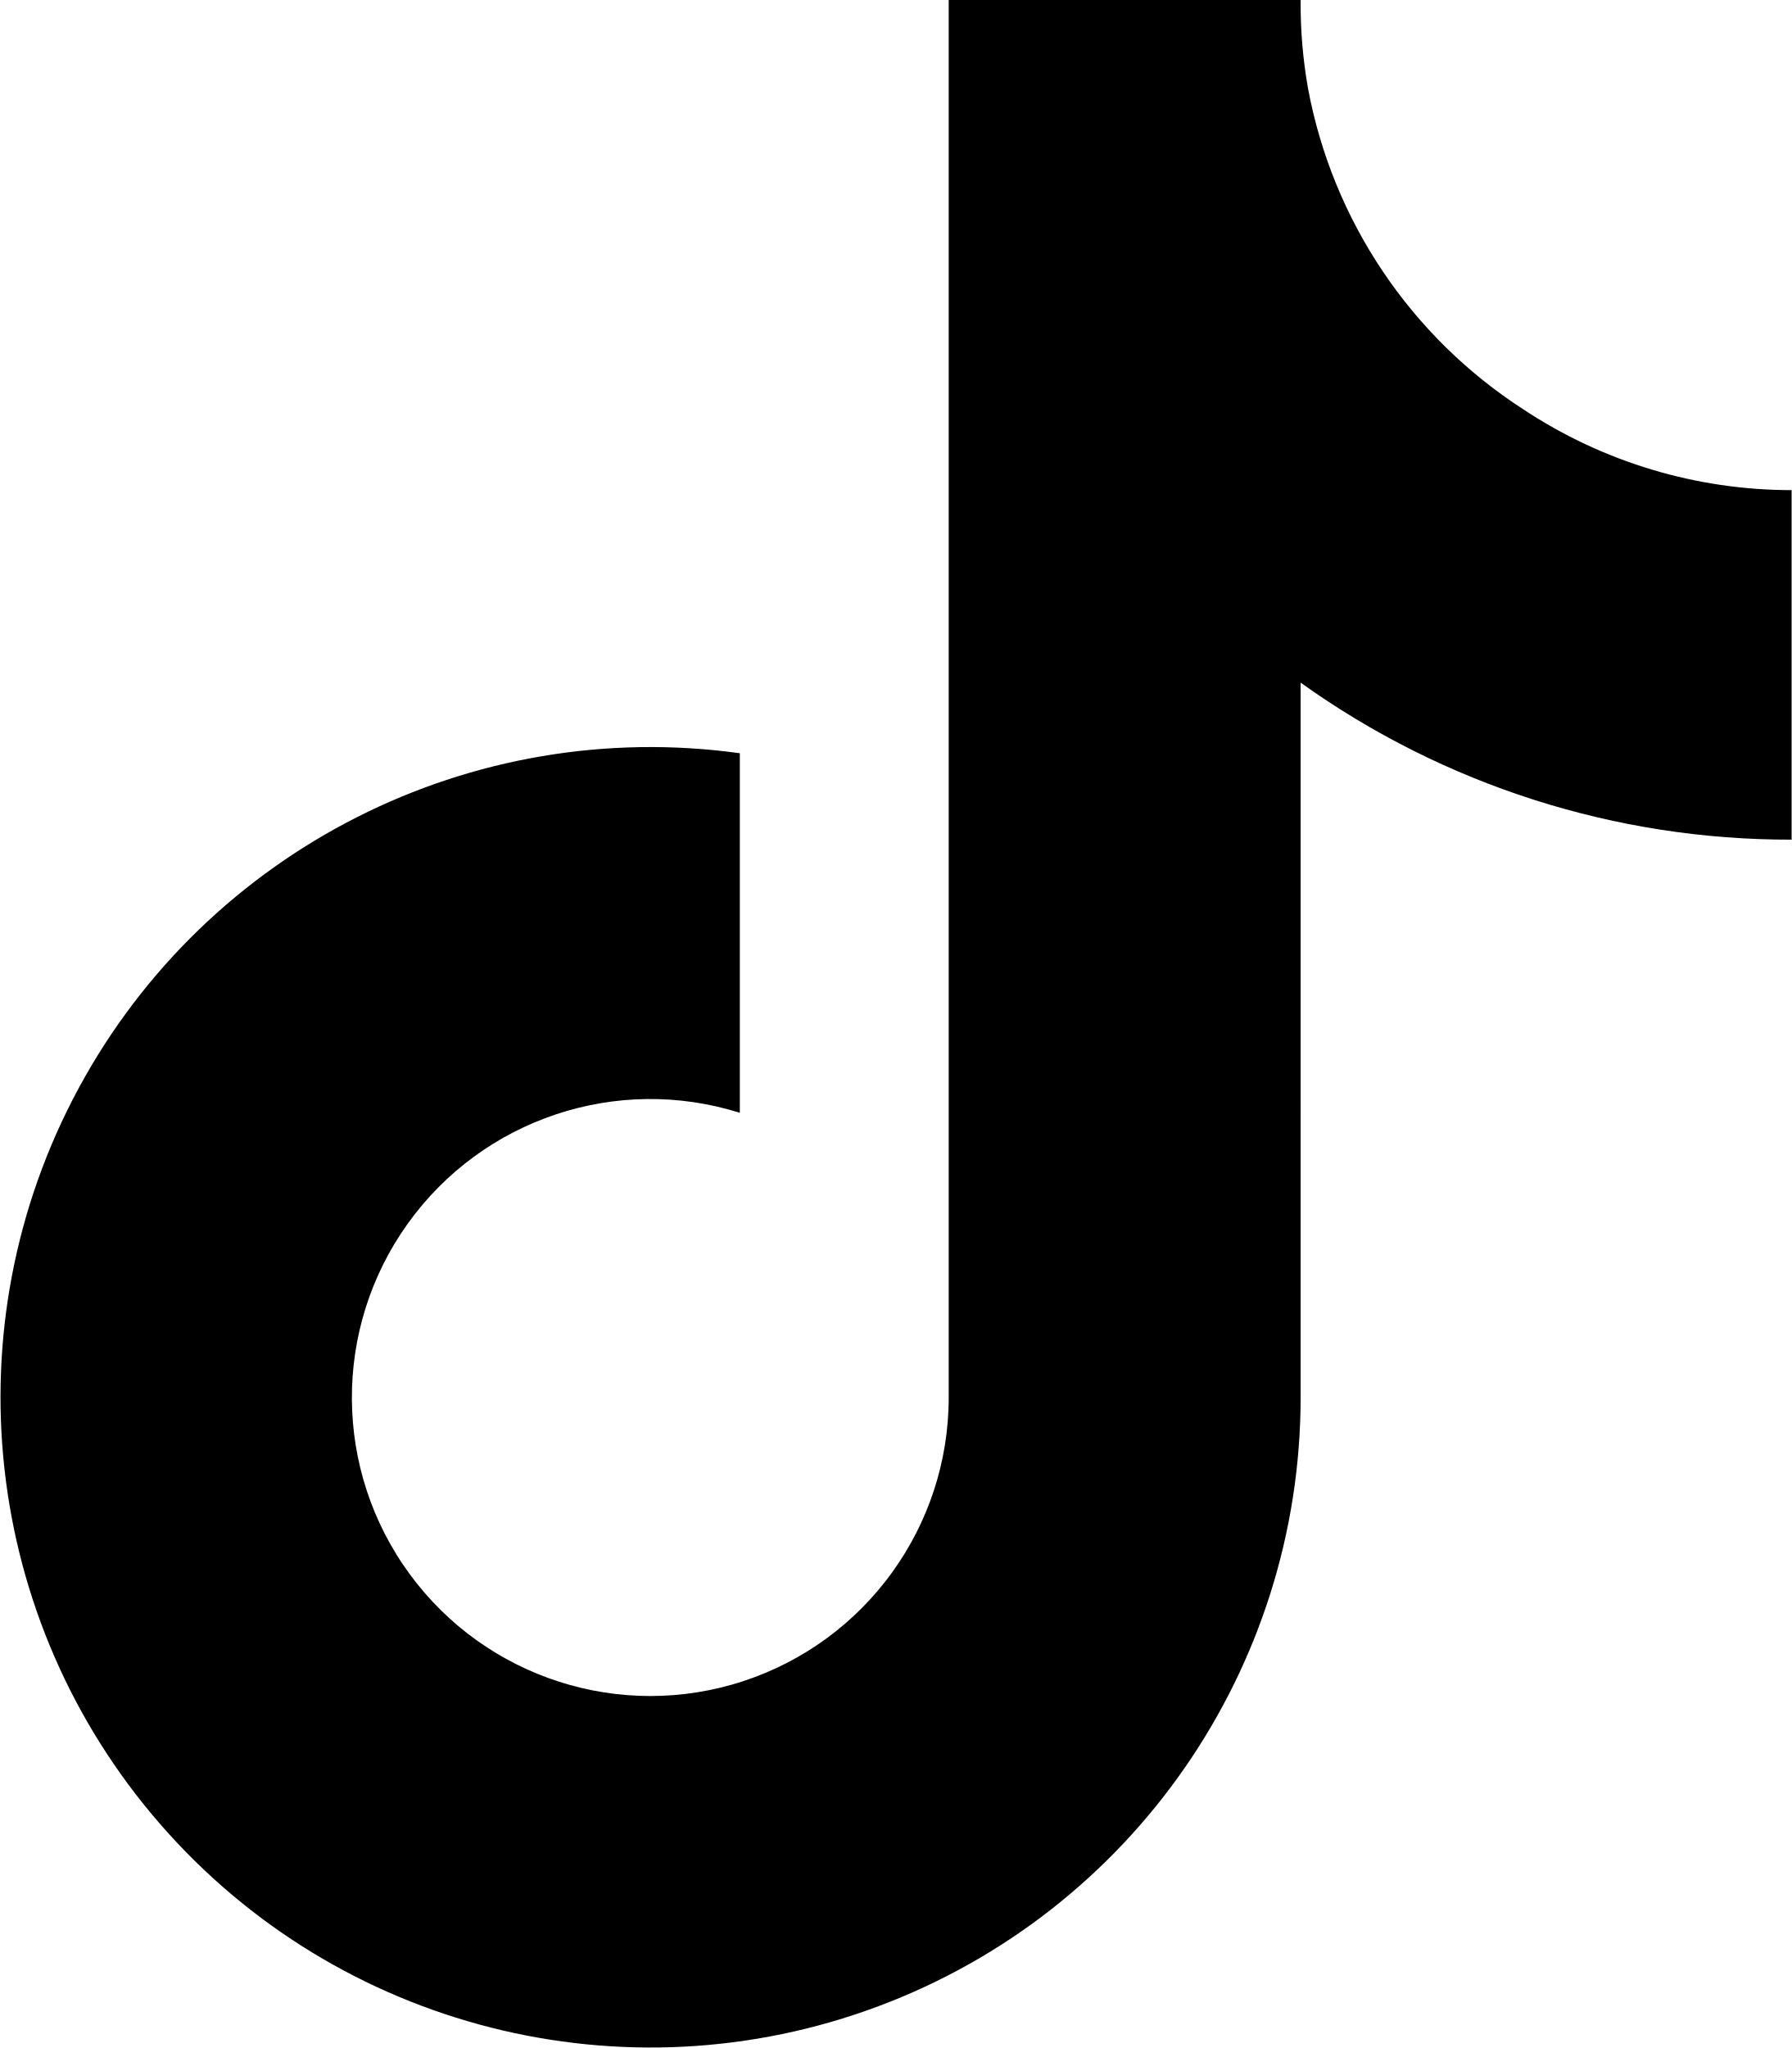
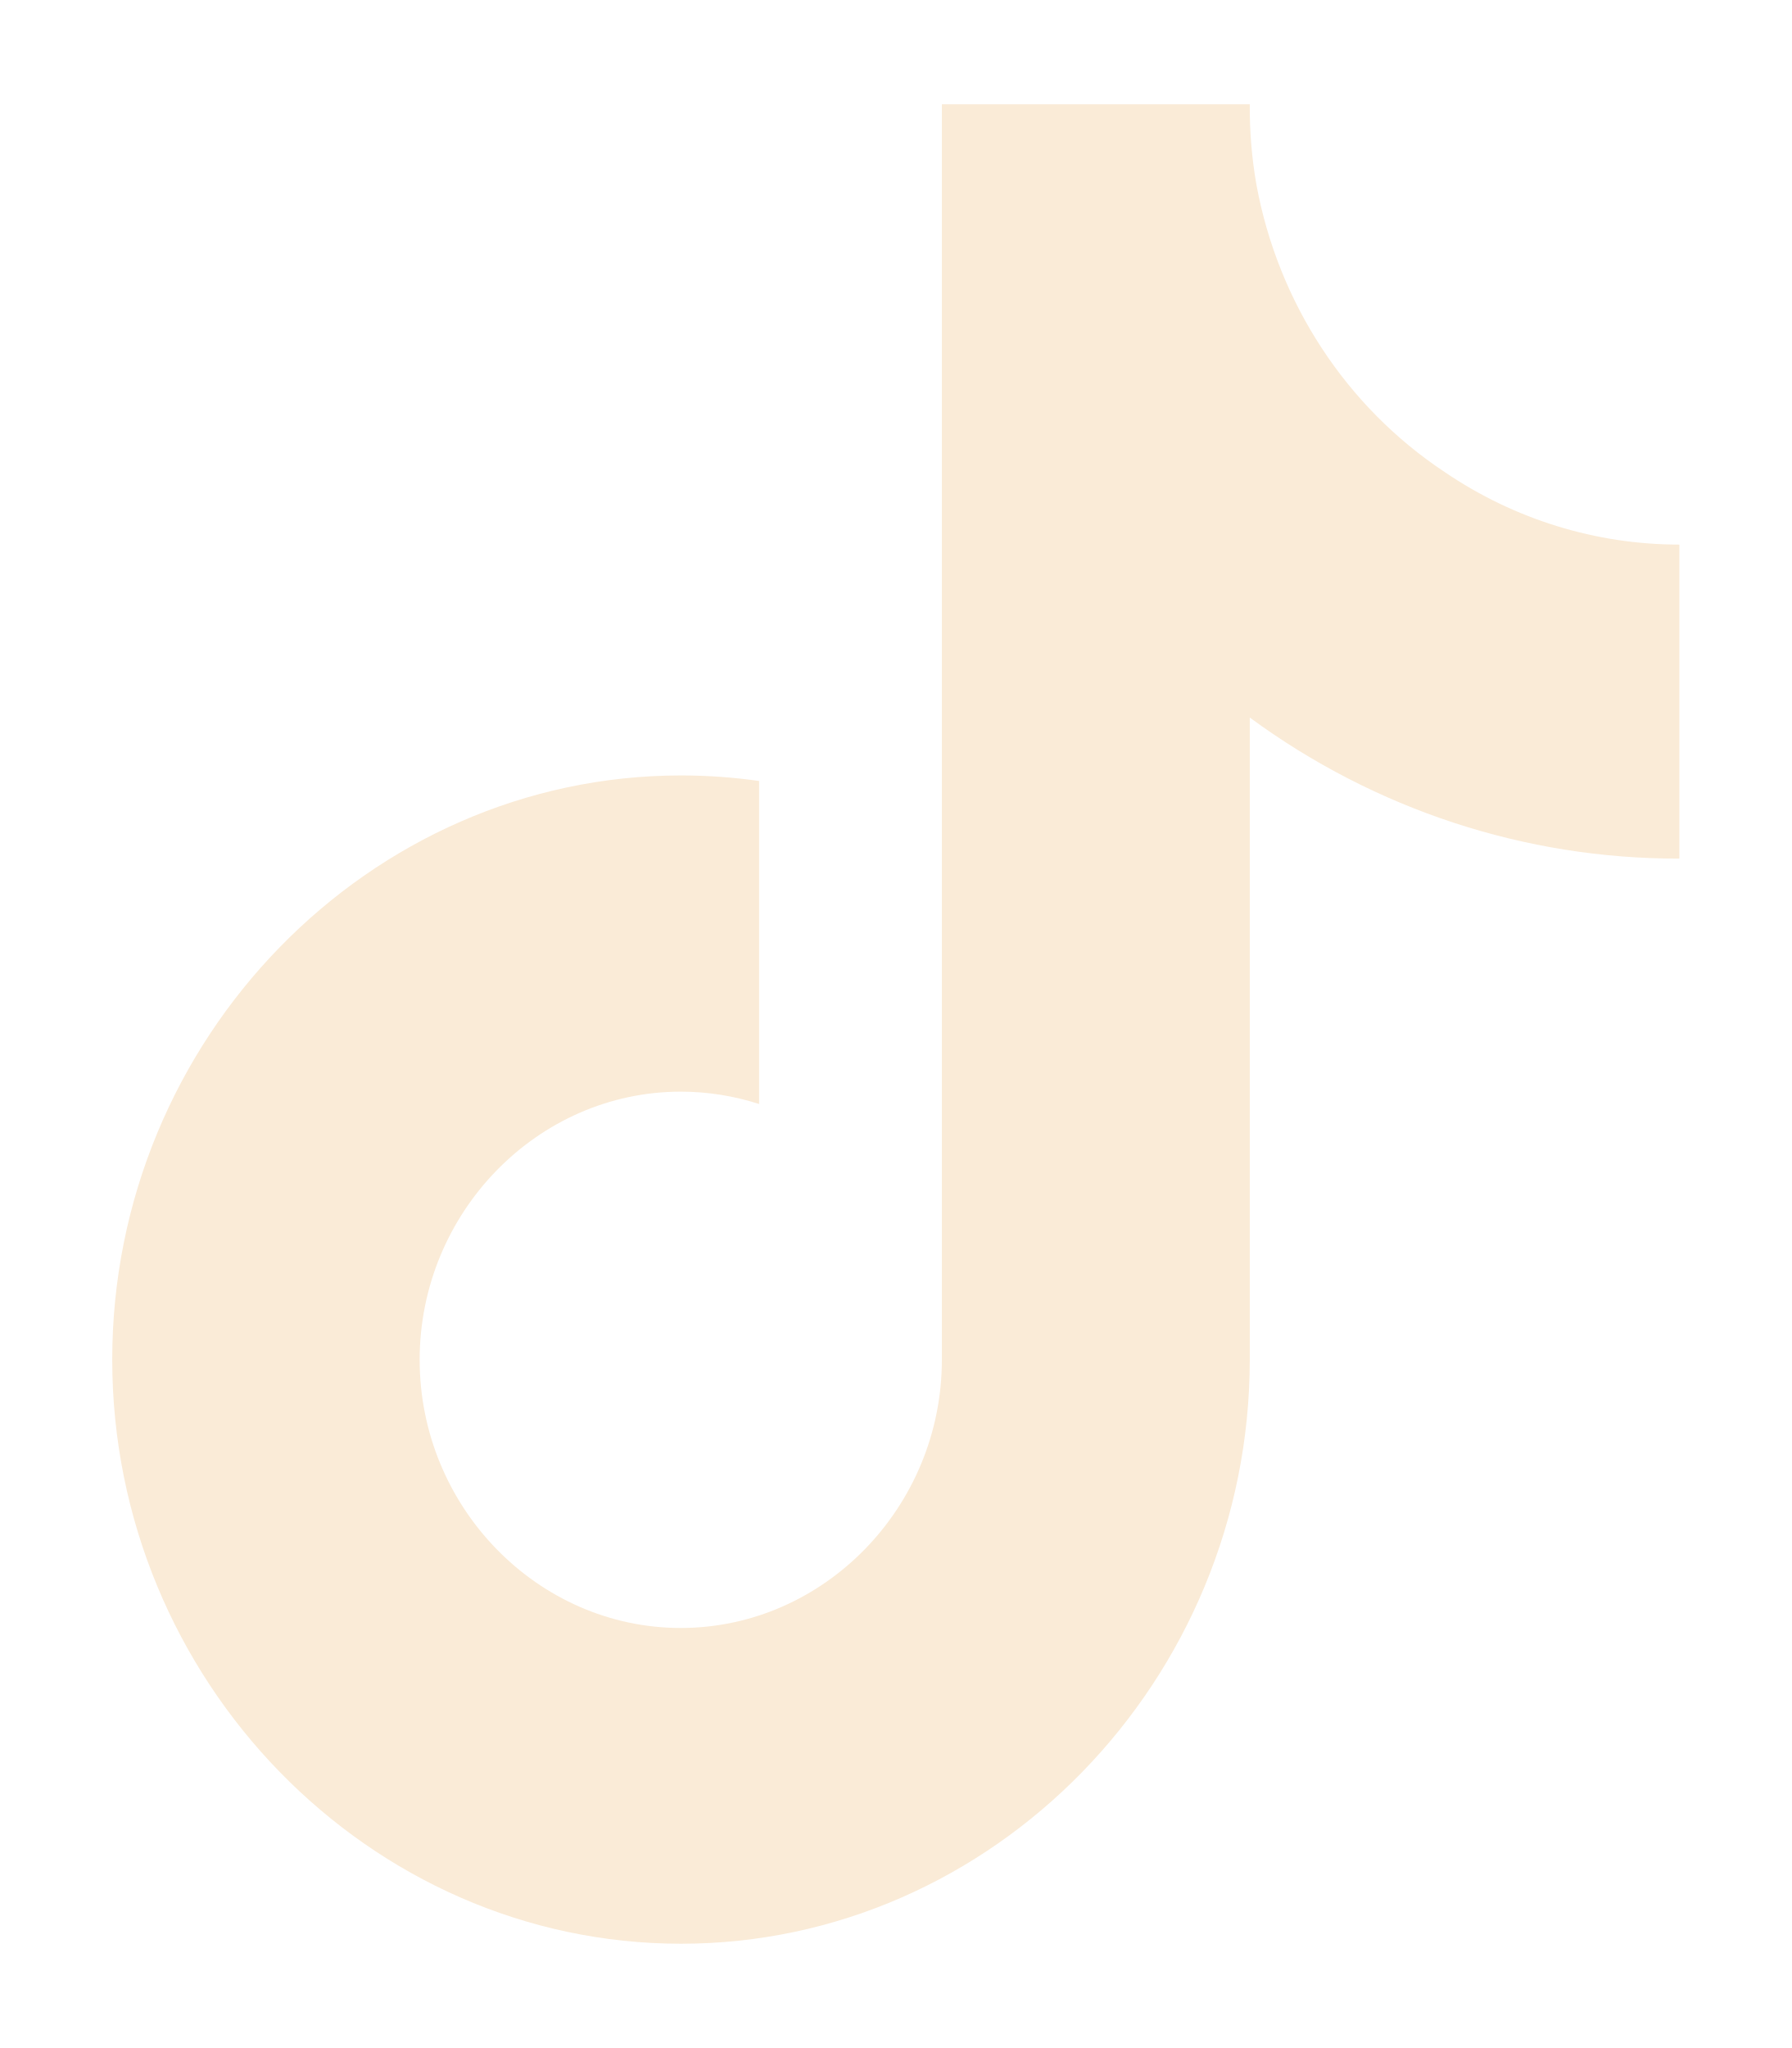
- <svg xmlns="http://www.w3.org/2000/svg" viewBox="0 0 448 512">
-   <path d="M448,209.91a210.06,210.06,0,0,1-122.77-39.25V349.38A162.55,162.55,0,1,1,185,188.31V278.2a74.62,74.62,0,1,0,52.23,71.18V0l88,0a121.18,121.18,0,0,0,1.86,22.17h0A122.18,122.18,0,0,0,381,102.39a121.43,121.43,0,0,0,67,20.14Z" />
+ <svg xmlns="http://www.w3.org/2000/svg" width="100%" height="100%" viewBox="0 0 448 512" version="1.1" xml:space="preserve" style="fill-rule:evenodd;clip-rule:evenodd;stroke-linejoin:round;stroke-miterlimit:2;">
+   <path d="M419.935,214.65c-38.515,0.095 -76.101,-12.243 -107.419,-35.262l-0,160.564c-0.029,80.093 -64.223,145.983 -142.226,145.983c-78.022,0 -142.225,-65.923 -142.225,-146.037c0,-80.113 64.203,-146.037 142.225,-146.037c6.533,0 13.058,0.463 19.53,1.384l-0,80.758c-6.339,-2.047 -12.946,-3.089 -19.591,-3.089c-35.817,-0 -65.29,30.263 -65.29,67.039c0,36.777 29.473,67.04 65.29,67.04c35.817,-0 65.29,-30.263 65.29,-67.04c-0,-0 -0,-0.001 -0,-0.001l-0,-313.887l76.997,-0c-0.054,6.676 0.491,13.344 1.627,19.918c5.405,29.646 22.478,55.732 47.169,72.07c17.387,11.805 37.779,18.099 58.623,18.094l-0,78.503Z" style="fill:#faebd7;fill-rule:nonzero;" />
</svg>
